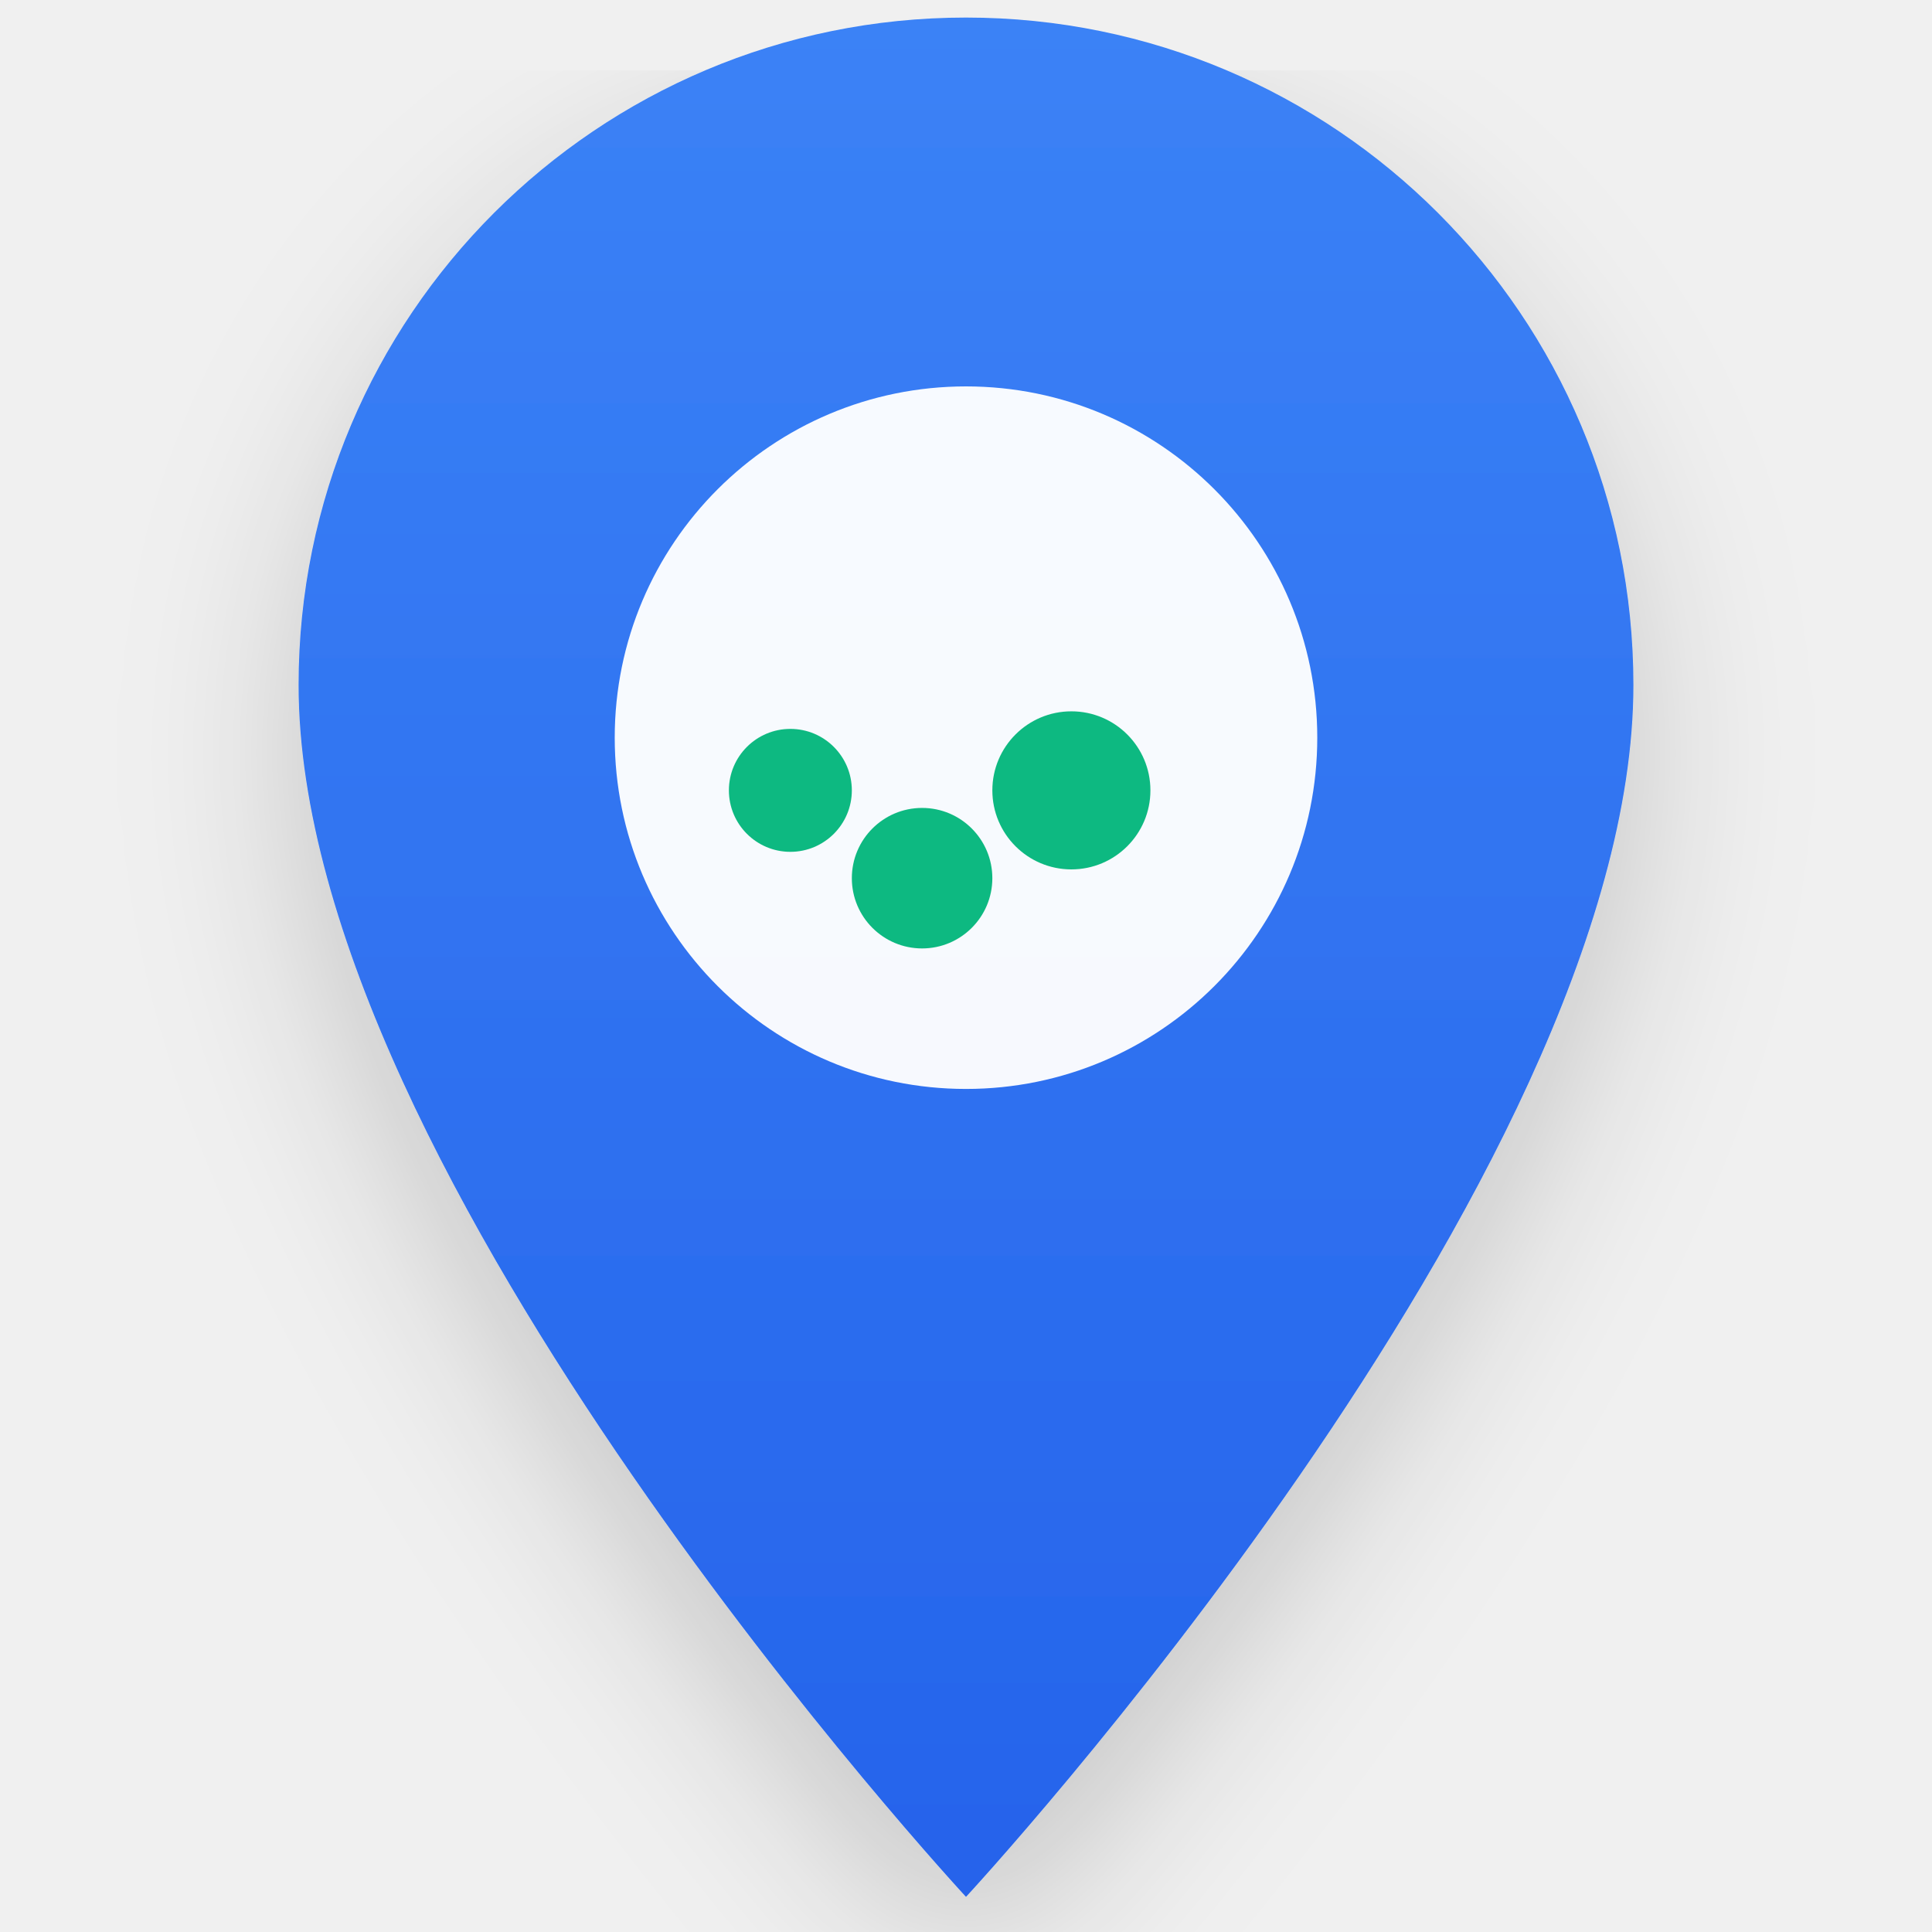
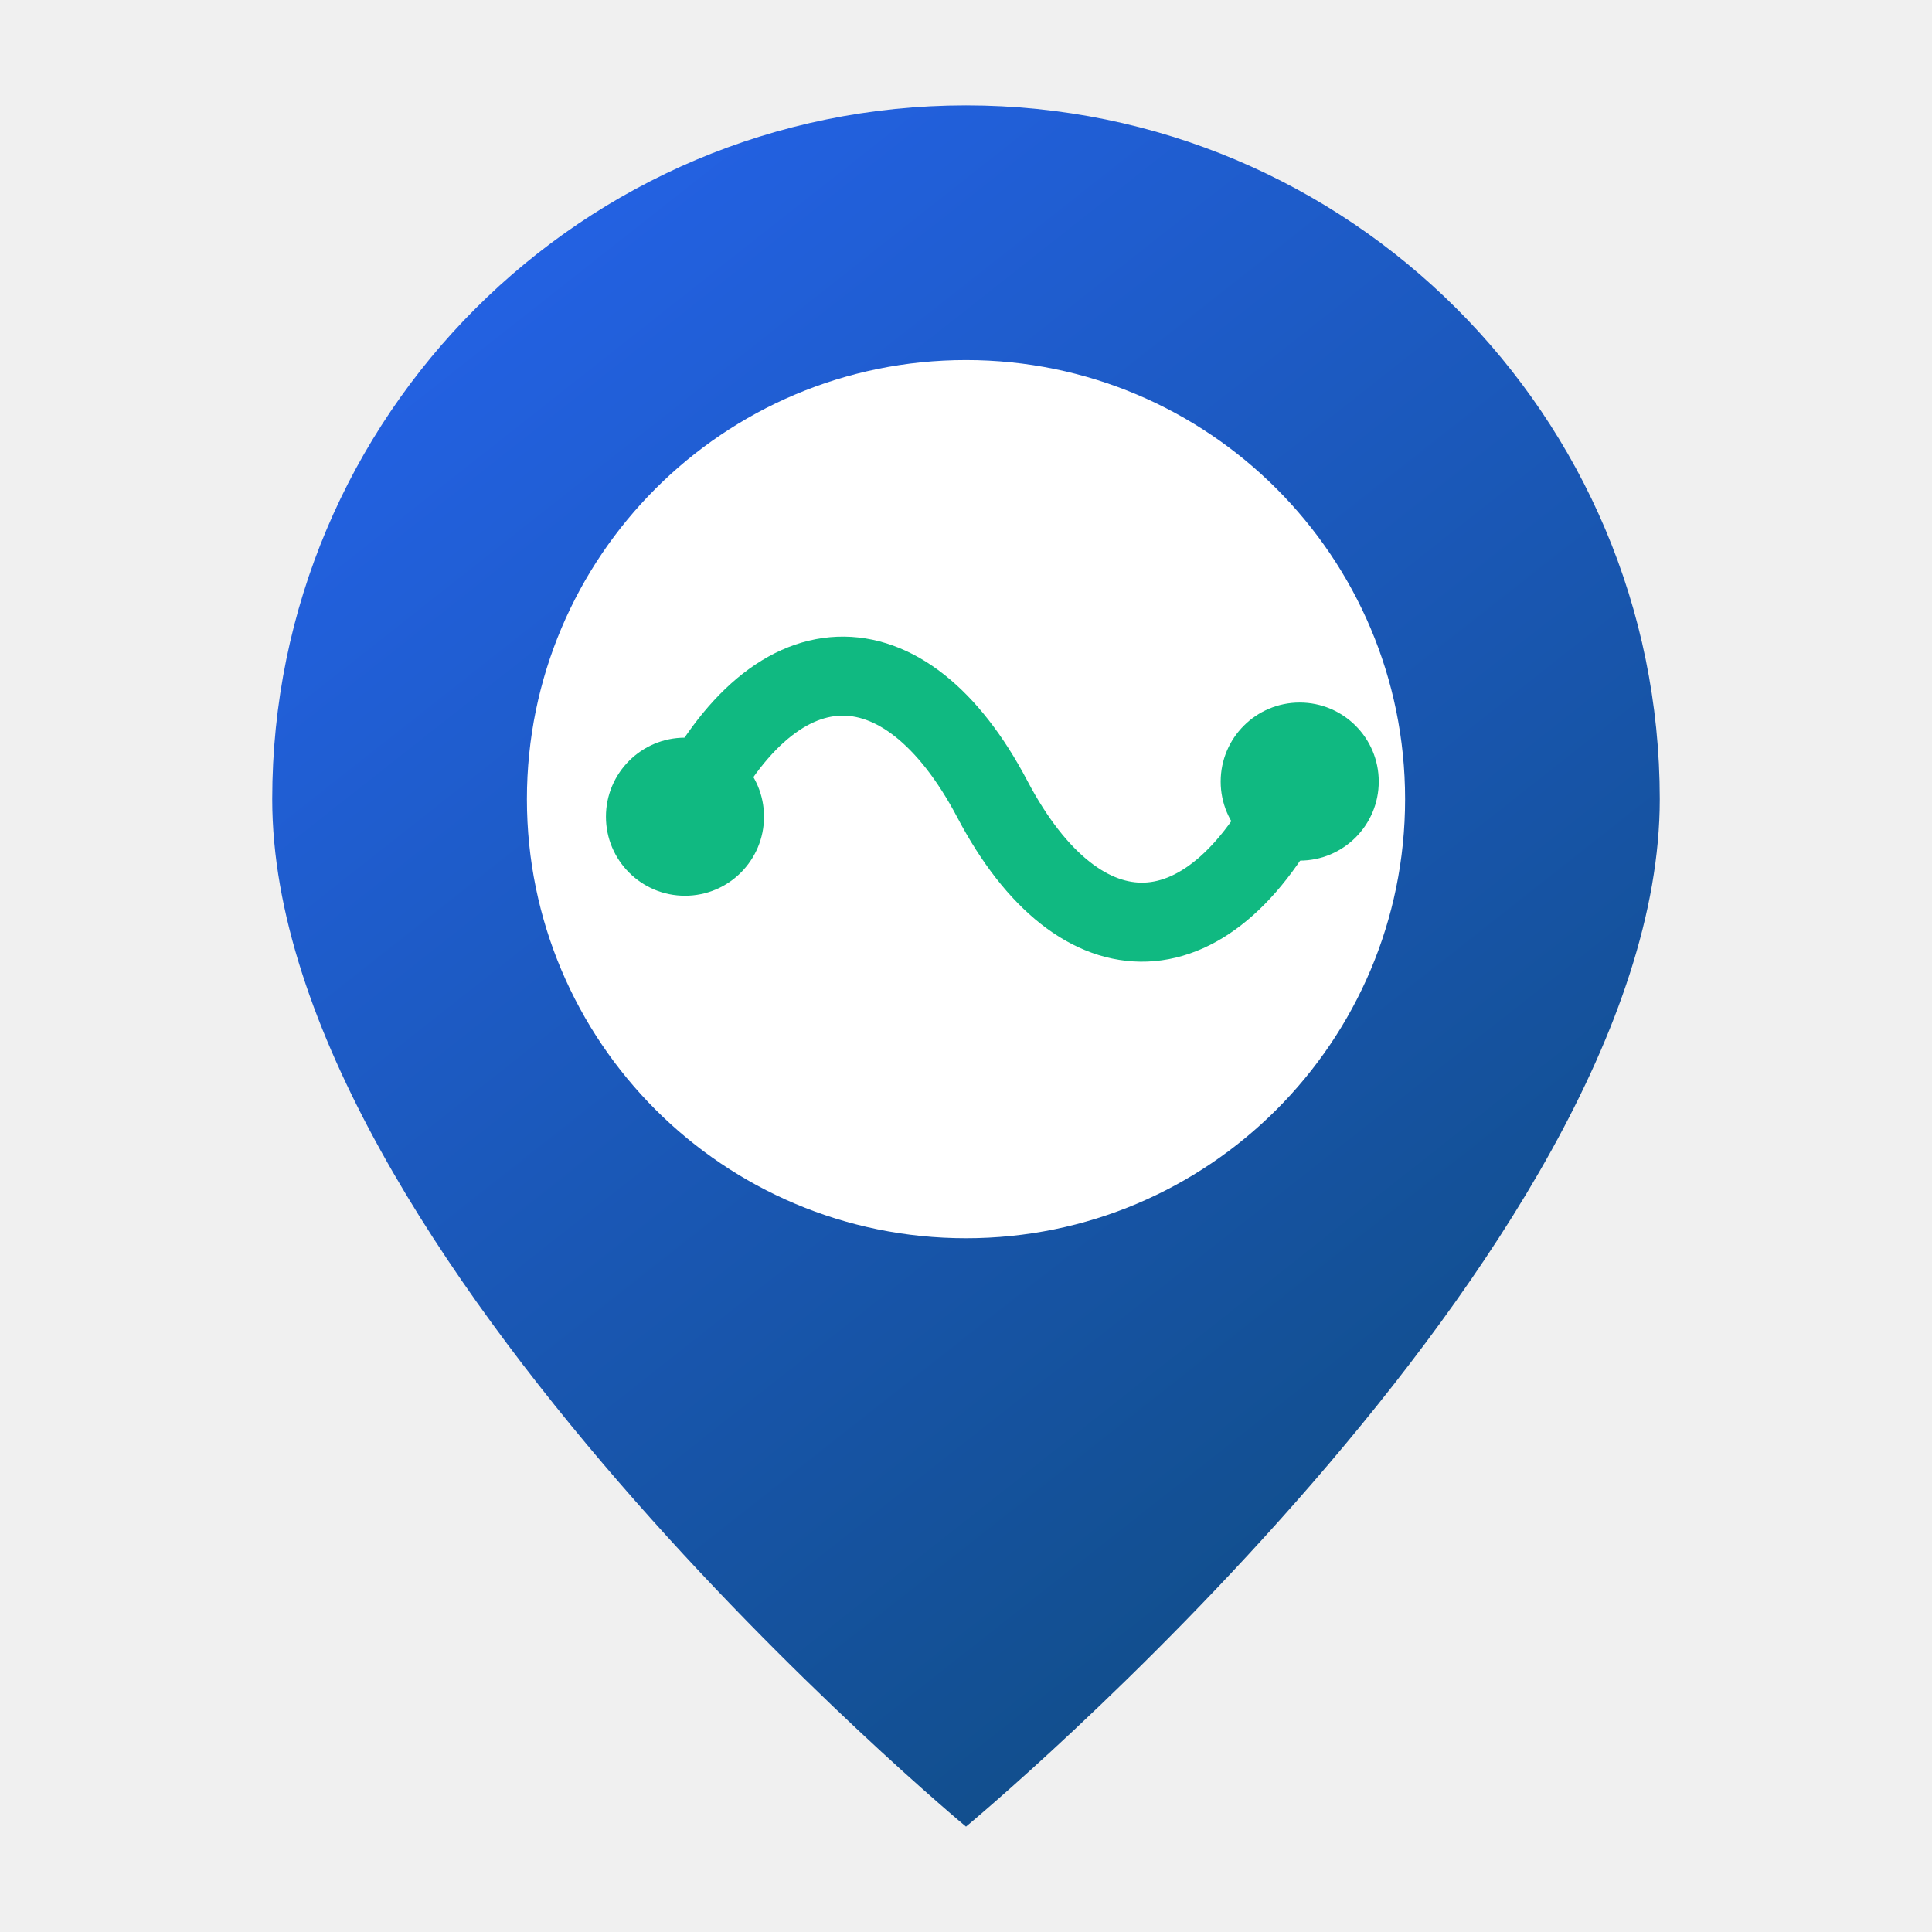
<svg xmlns="http://www.w3.org/2000/svg" width="512" height="512" viewBox="0 0 220 220" fill="none">
  <defs>
-     <linearGradient id="pinGradIcon" x1="0" y1="0" x2="0" y2="1">
-       <stop offset="0%" stop-color="#3B82F6" />
-       <stop offset="100%" stop-color="#2563EB" />
+     <linearGradient id="pinGradIcon" x1="42" y1="20" x2="176" y2="190" gradientUnits="userSpaceOnUse">
+       <stop stop-color="#2563EB" />
+       <stop offset="1" stop-color="#0F4C81" />
    </linearGradient>
-     <filter id="shadowI" x="-20%" y="-20%" width="140%" height="140%">
-       <feDropShadow dx="0" dy="8" stdDeviation="10" flood-opacity="0.18" />
-     </filter>
  </defs>
-   <g transform="translate(0,2)" filter="url(#shadowI)">
-     <path d="M110 0C68 0 34 34 34 76C34 132 110 214 110 214C110 214 186 132 186 76C186 34 152 0 110 0Z" fill="url(#pinGradIcon)" />
-     <circle cx="110" cy="82" r="40" fill="#FFFFFF" opacity="0.96" />
-     <circle cx="90" cy="88" r="7" fill="#10B981" />
-     <circle cx="105" cy="98" r="8" fill="#10B981" />
-     <circle cx="122" cy="88" r="9" fill="#10B981" />
-   </g>
+   <path d="M110 12C66.37 12 31 47.37 31 91C31 142.5 110 208 110 208C110 208 189 142.5 189 91C189 47.37 153.63 12 110 12Z" fill="url(#pinGradIcon)" />
+   <circle cx="110" cy="91" r="50" fill="white" />
+   <path d="M78 93C88 72 103 72 113 91C123 110 138 110 148 89" stroke="#10B981" stroke-width="9" stroke-linecap="round" />
+   <circle cx="78" cy="93" r="9" fill="#10B981" />
+   <circle cx="148" cy="89" r="9" fill="#10B981" />
</svg>
